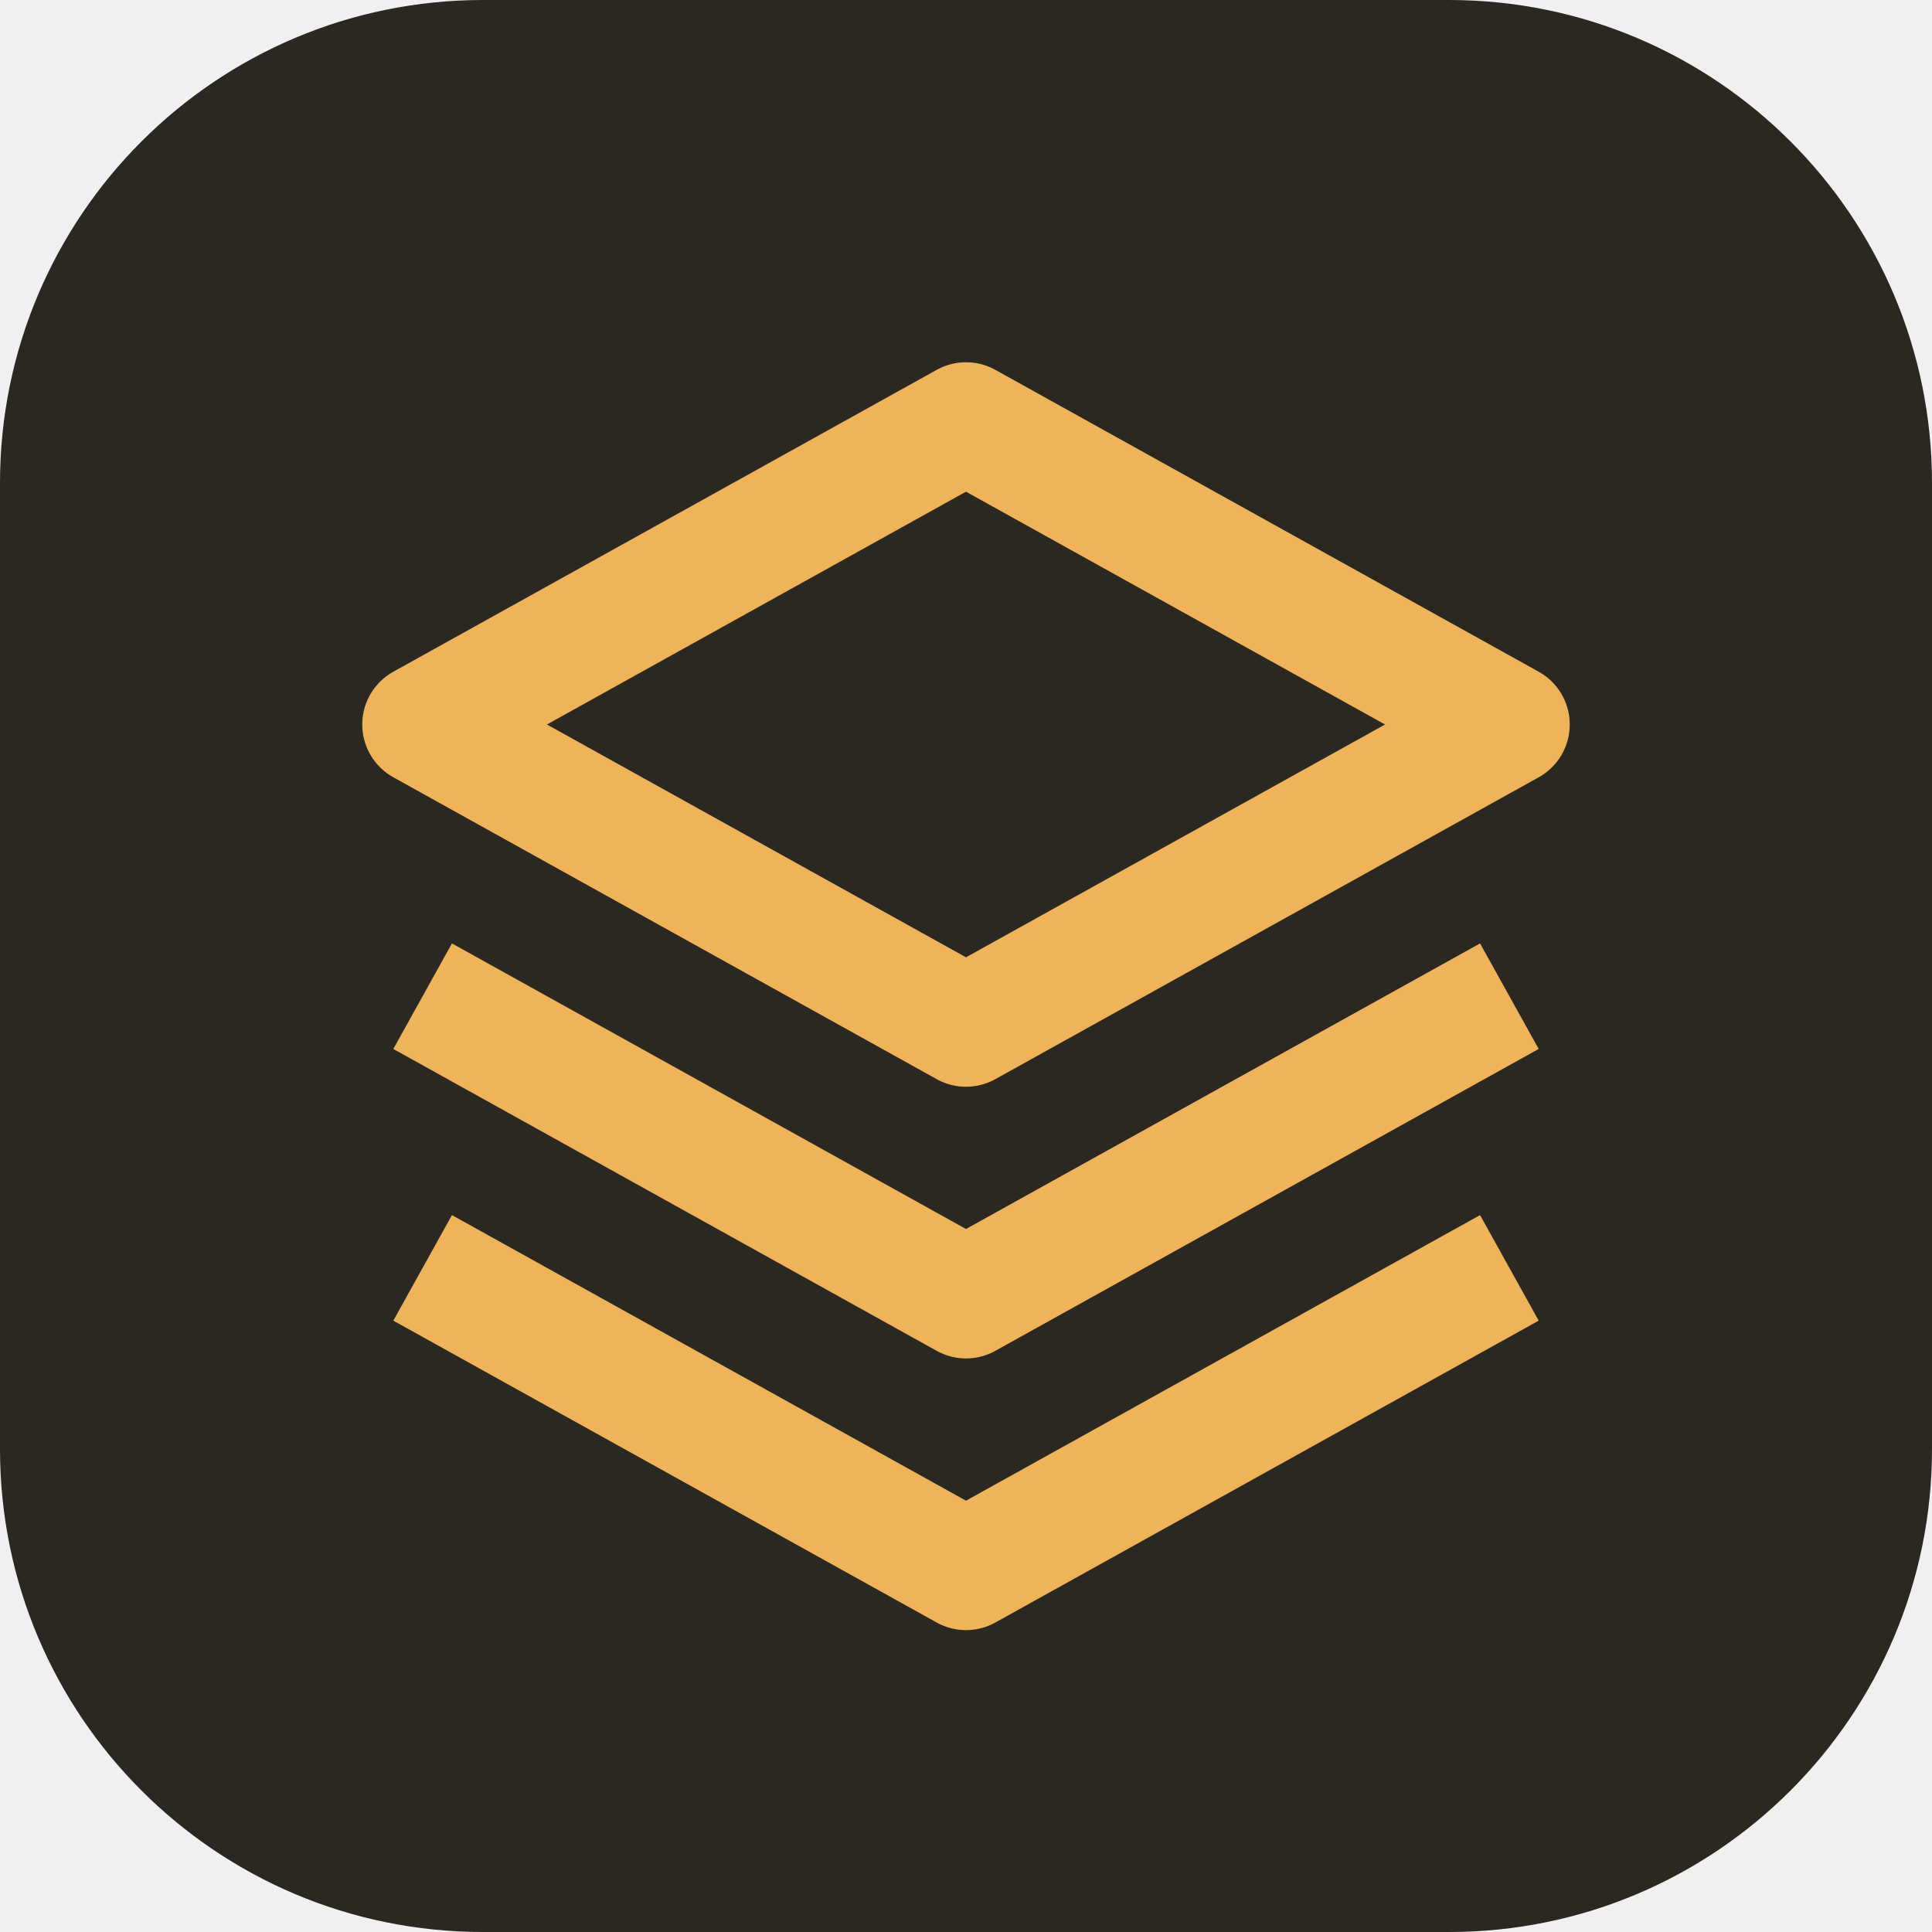
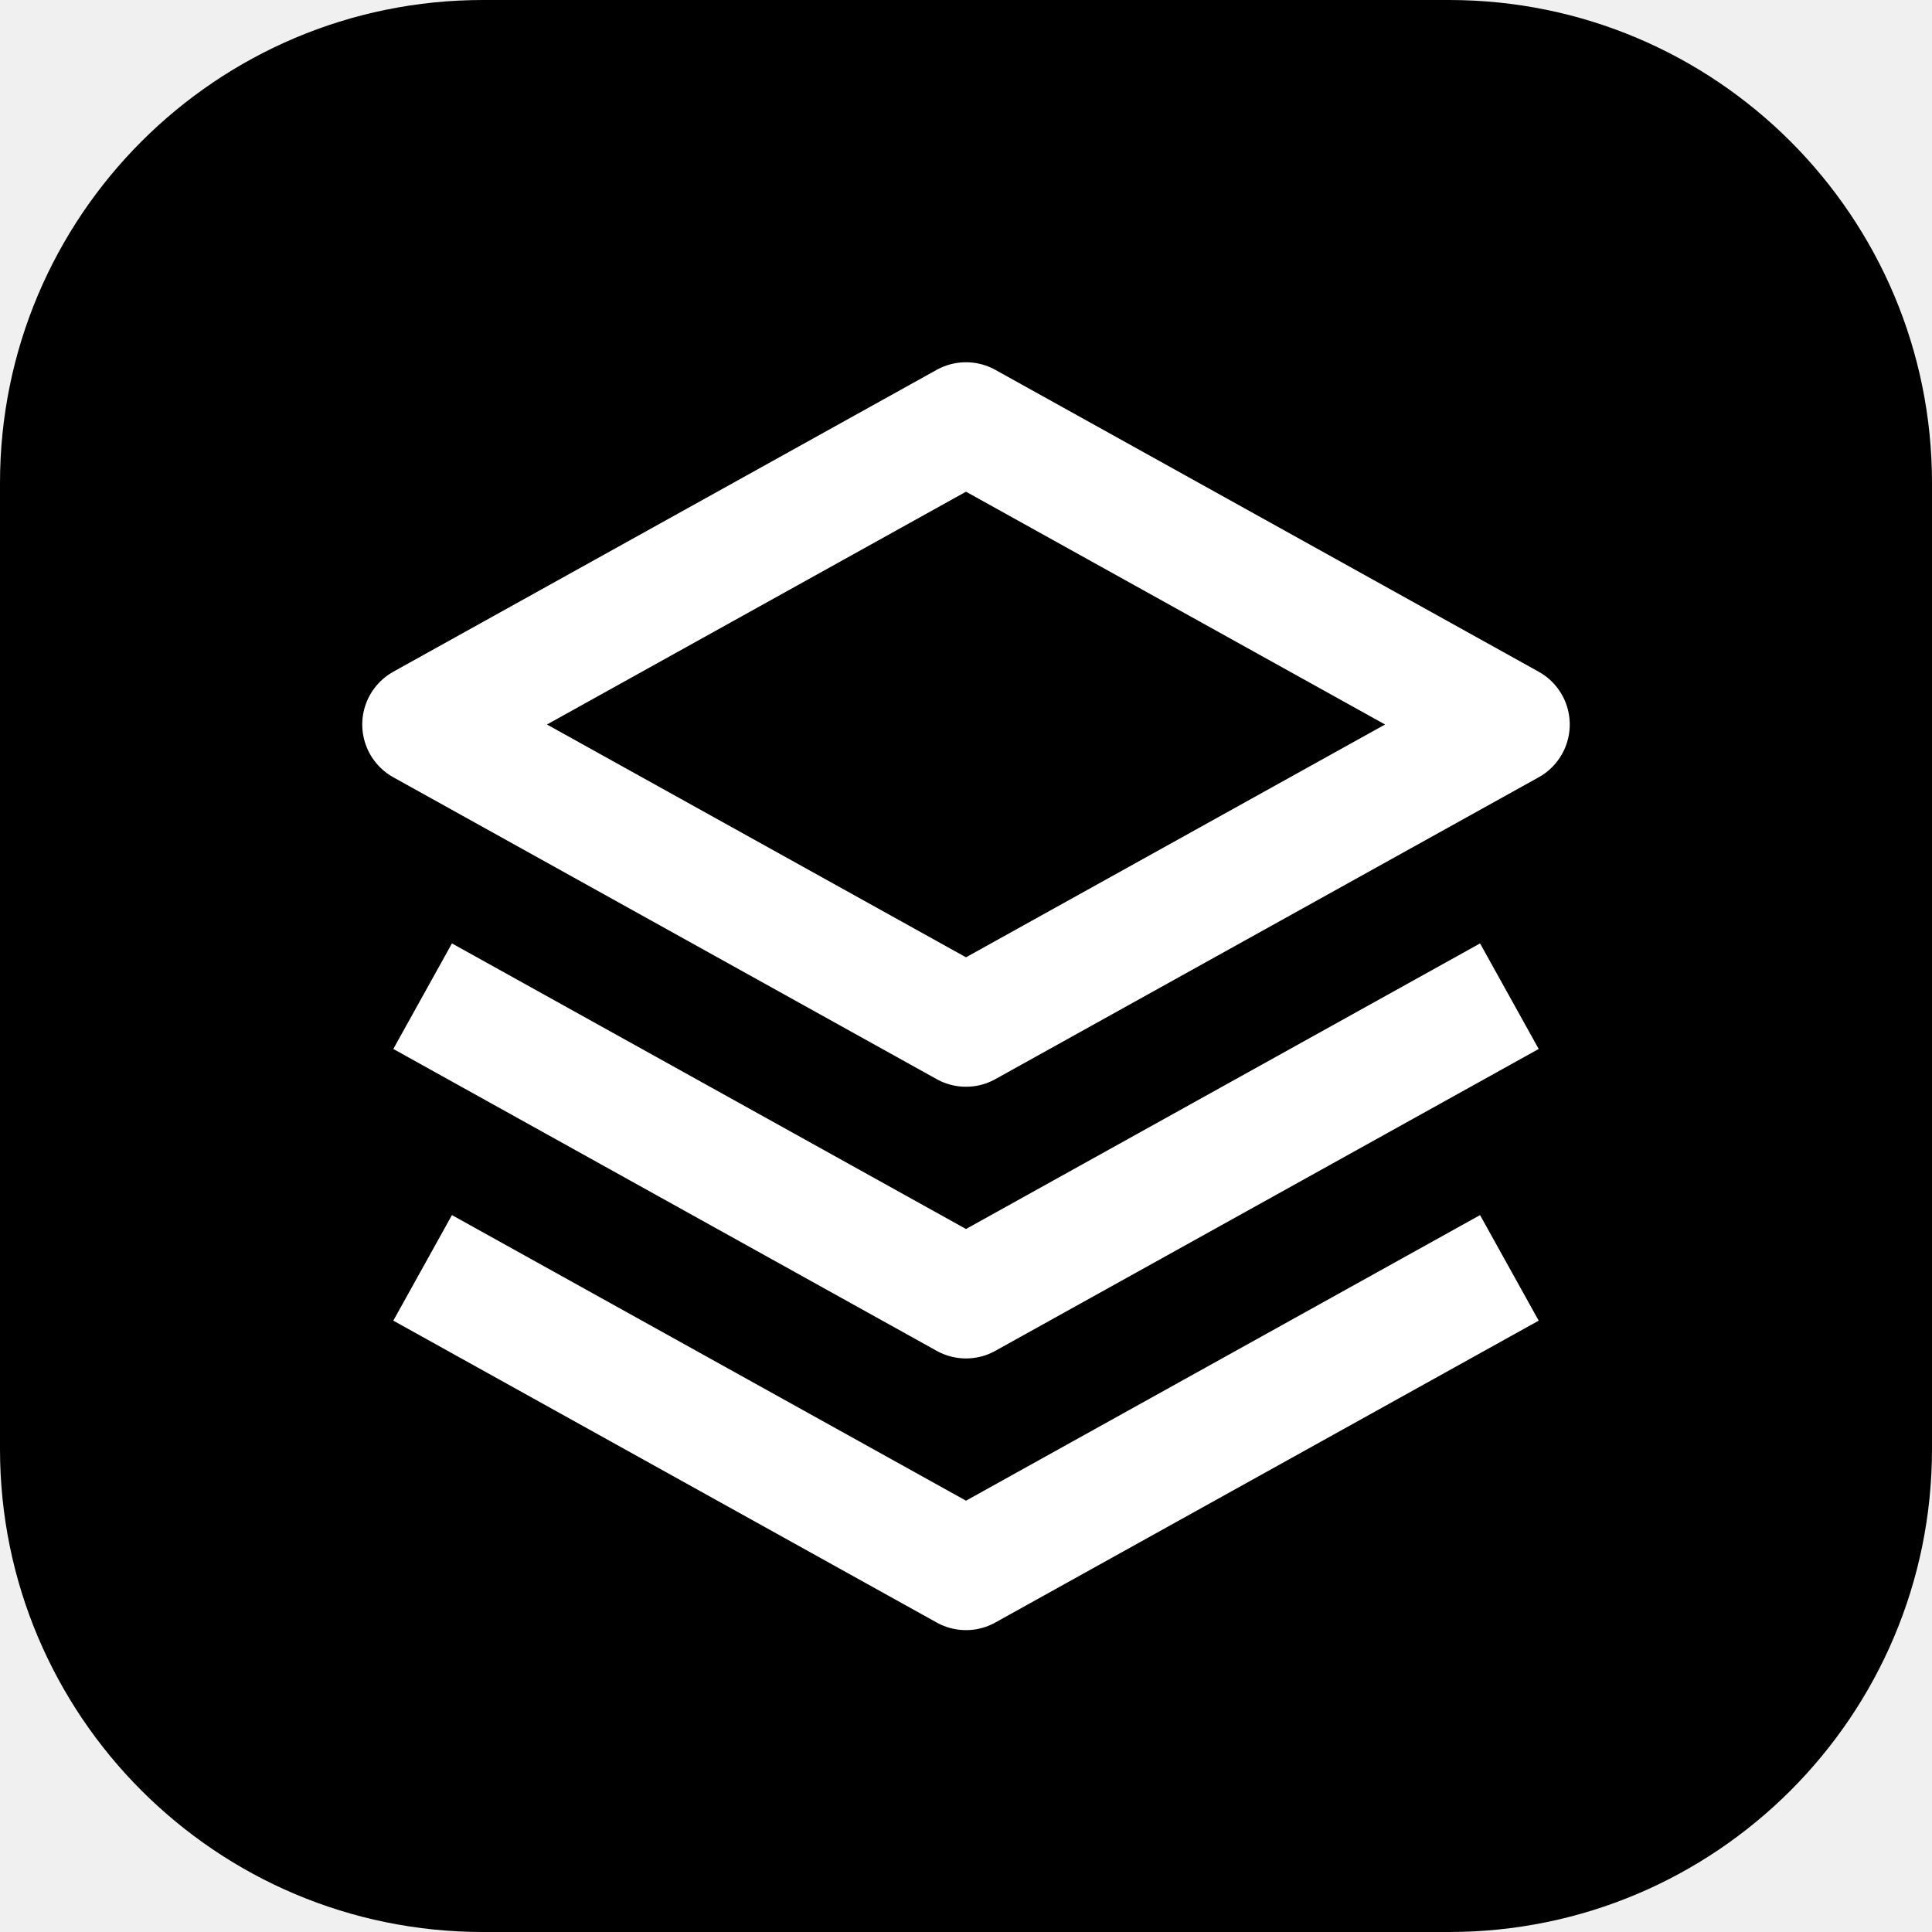
<svg xmlns="http://www.w3.org/2000/svg" viewBox="0 0 64 64">
-   <rect width="64" height="64" rx="16" fill="#2b2721" />
-   <path d="M14 24 32 14l18 10-18 10Zm0 9 18 10 18-10M14 42l18 10 18-10" fill="none" stroke="#efb35a" stroke-width="4" stroke-linejoin="round" />
+   <rect width="64" height="64" rx="16" fill="#000000" />
+   <path d="M14 24 32 14l18 10-18 10Zm0 9 18 10 18-10M14 42l18 10 18-10" fill="none" stroke="#ffffff" stroke-width="4" stroke-linejoin="round" />
</svg>
